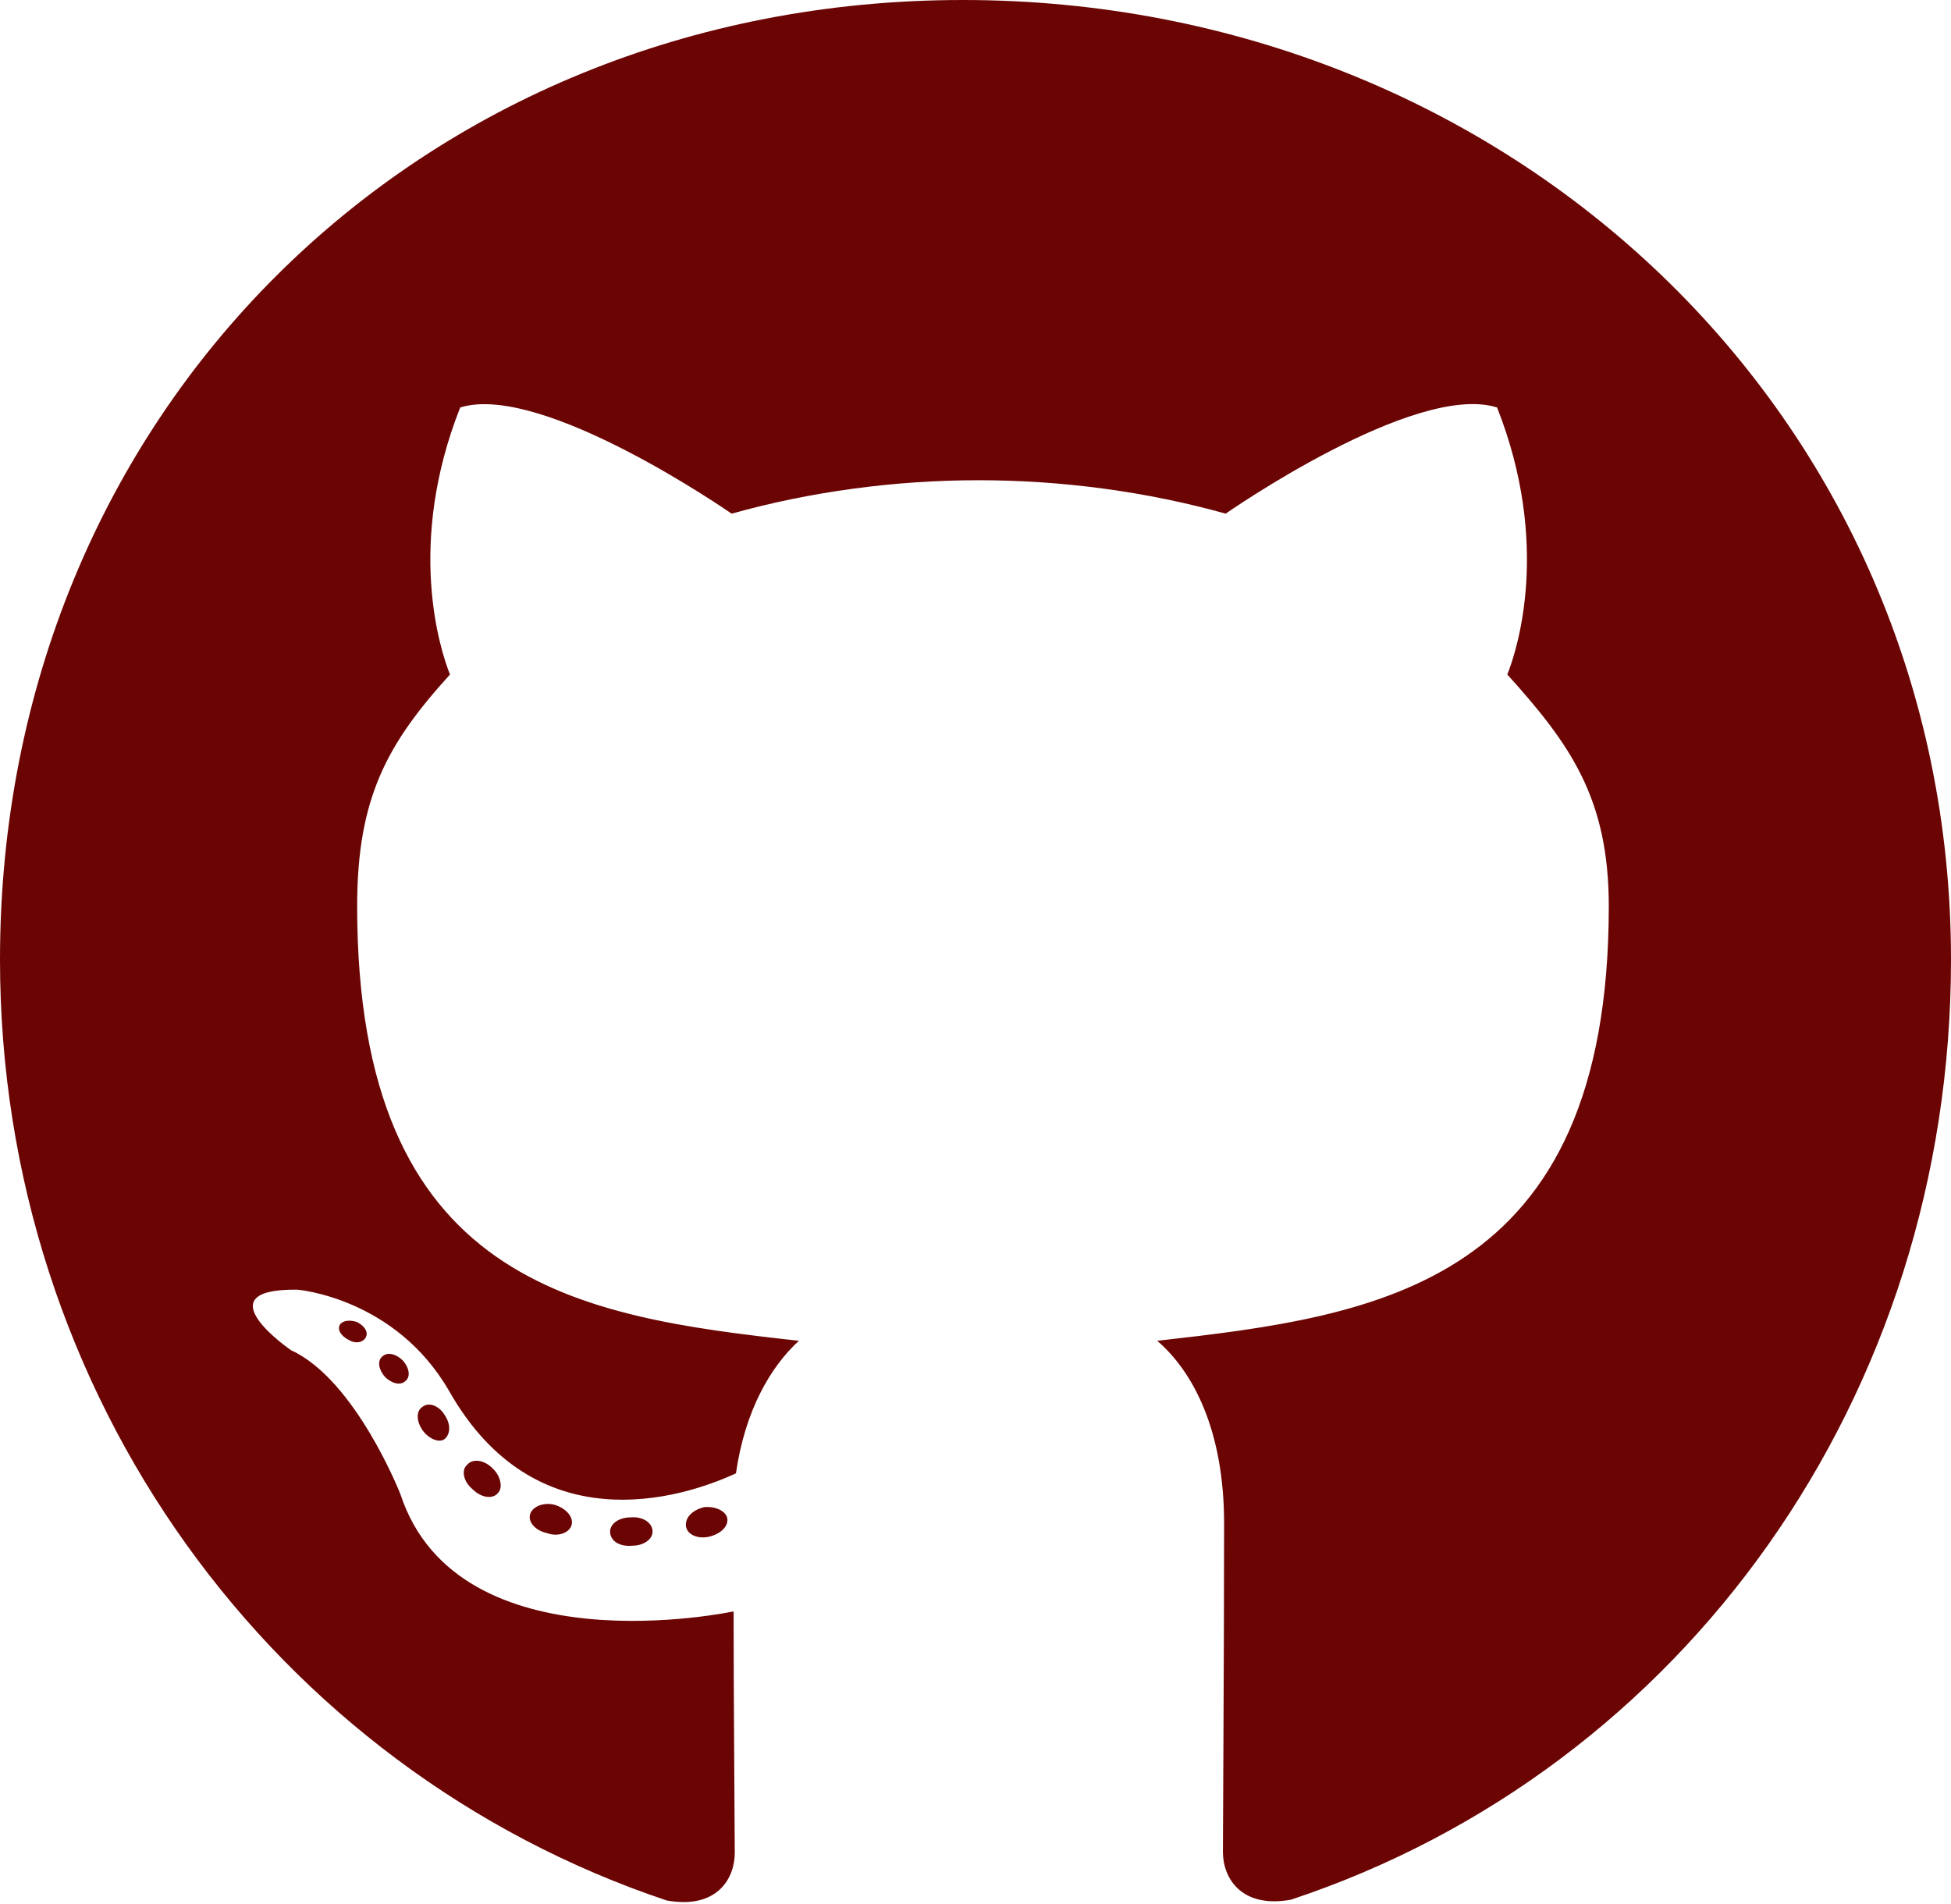
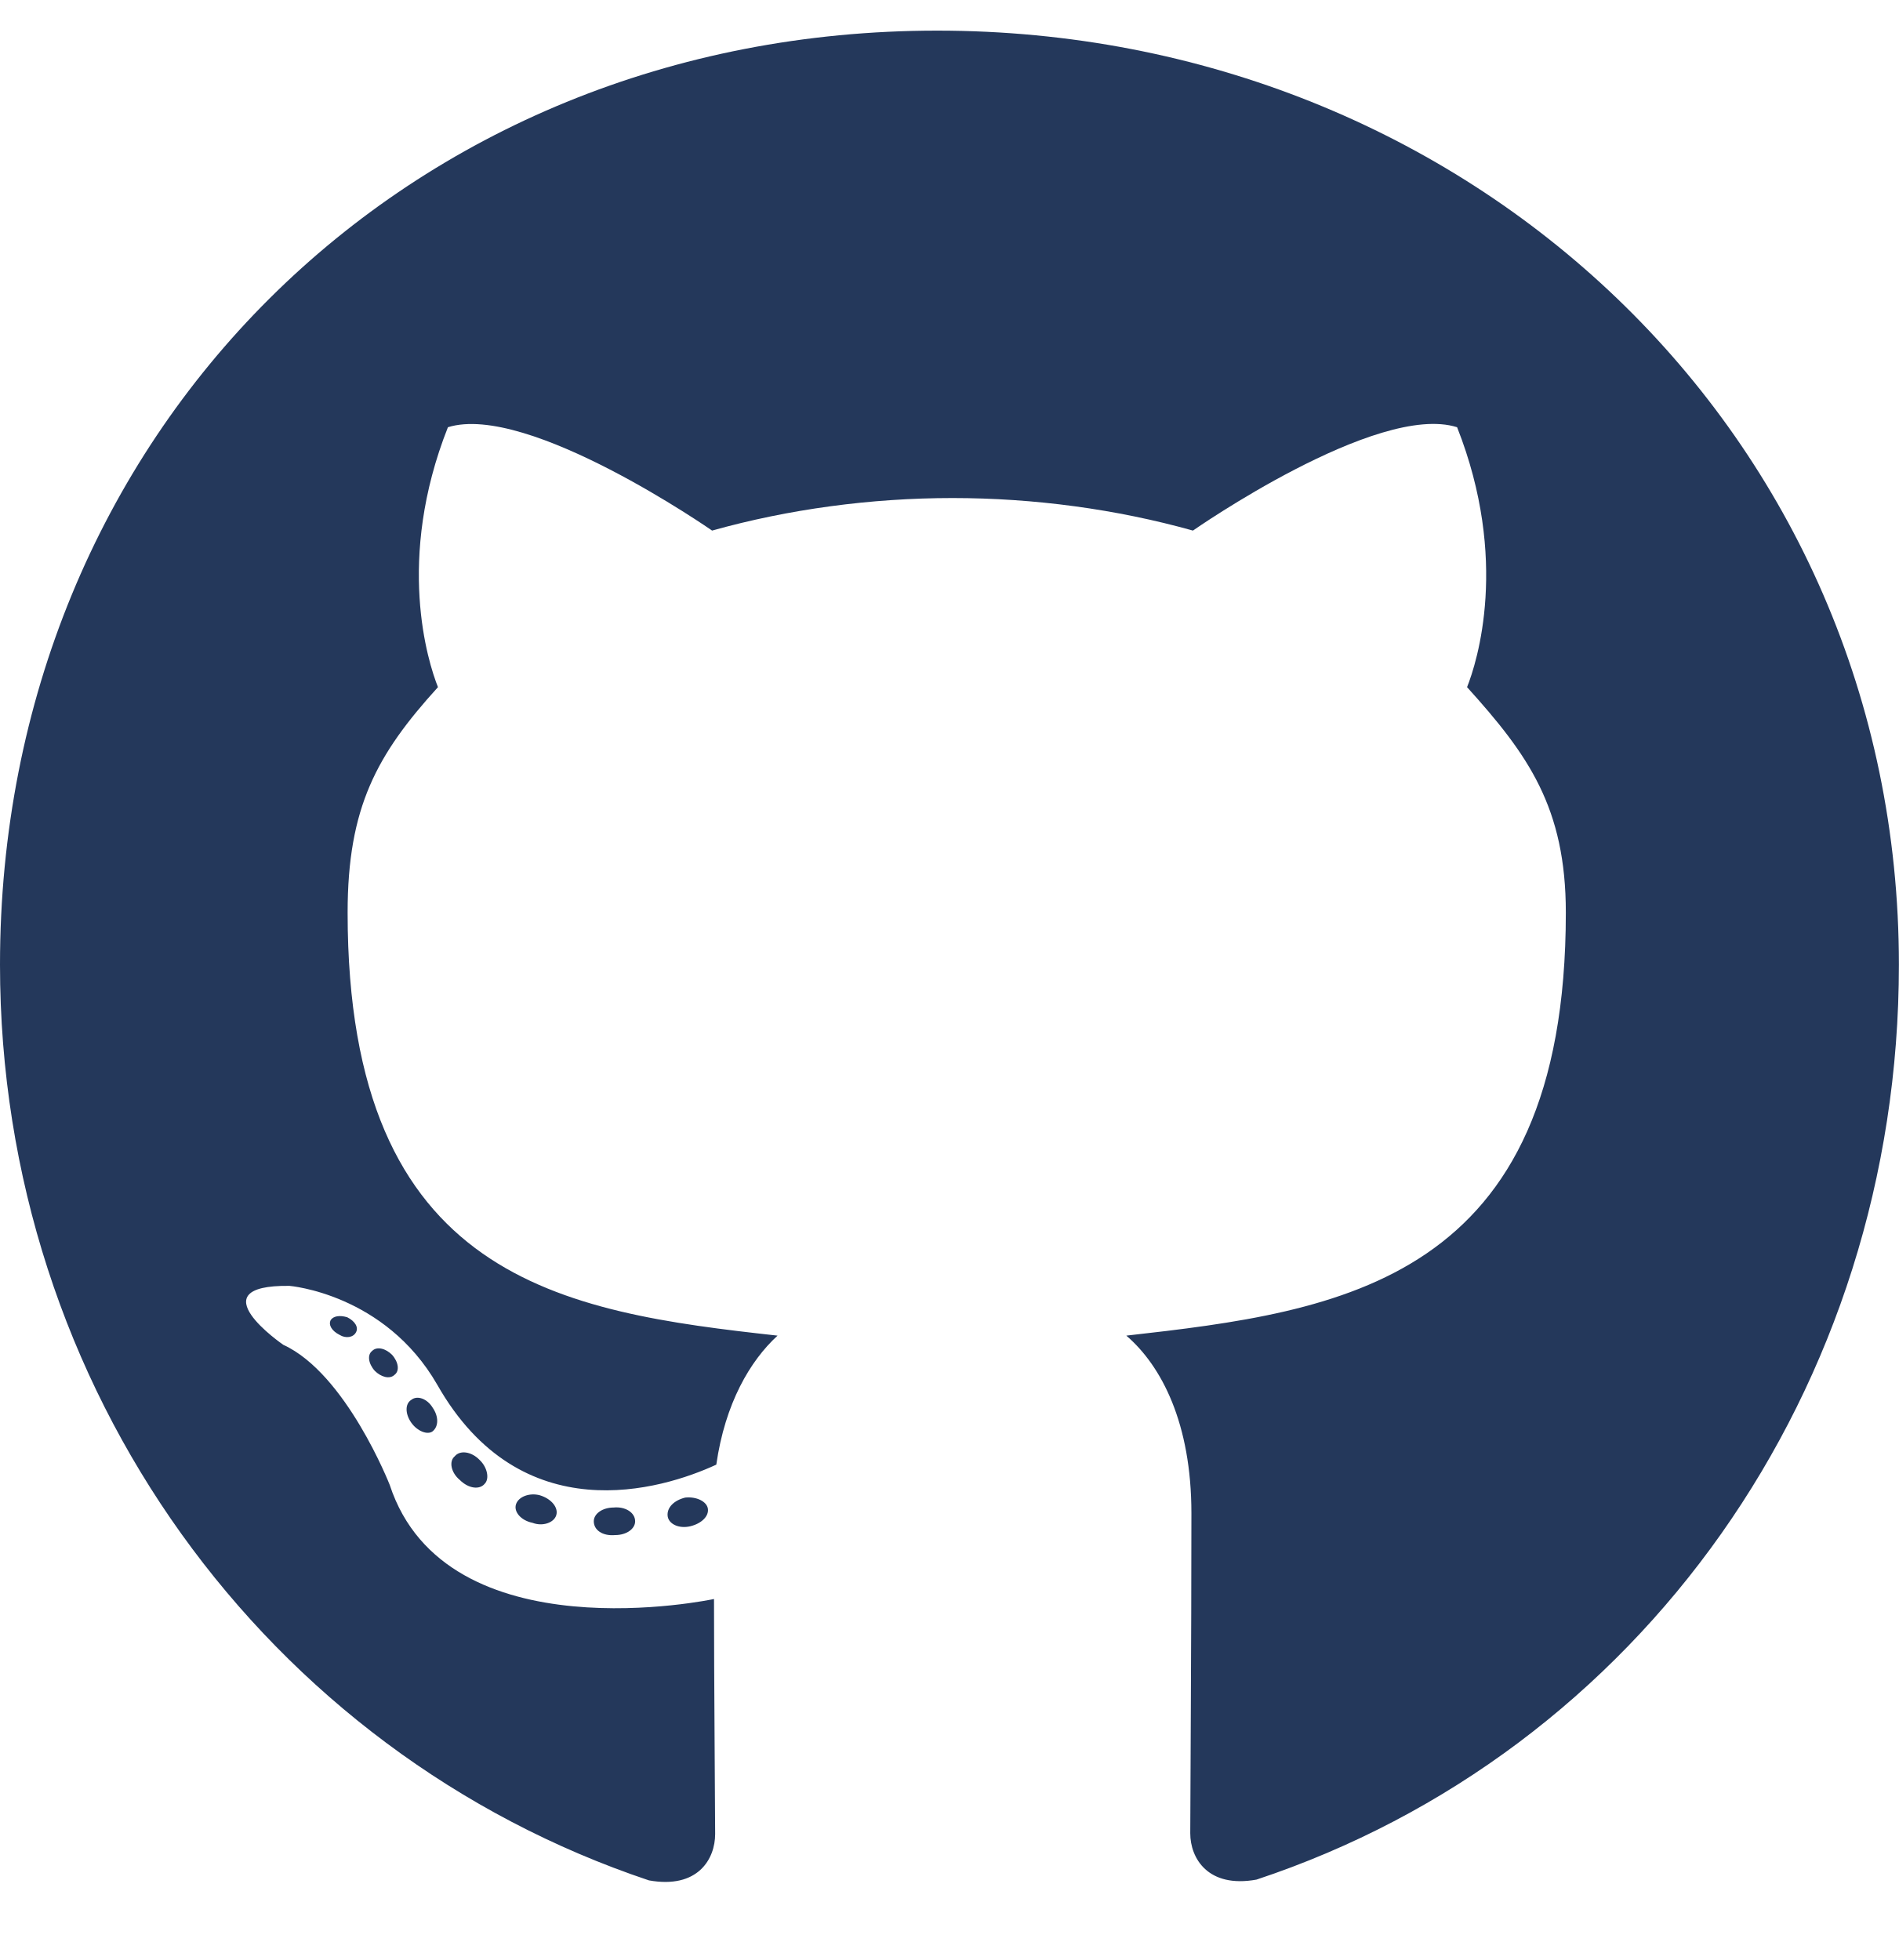
- <svg xmlns="http://www.w3.org/2000/svg" width="496" height="484" viewBox="0 0 496 484" fill="none">
-   <path d="M165.9 389.4C165.9 391.4 163.6 393 160.7 393C157.4 393.3 155.1 391.7 155.1 389.4C155.1 387.4 157.4 385.8 160.3 385.8C163.3 385.5 165.9 387.1 165.9 389.4ZM134.8 384.9C134.1 386.9 136.1 389.2 139.1 389.8C141.7 390.8 144.7 389.8 145.3 387.8C145.9 385.8 144 383.5 141 382.6C138.4 381.9 135.5 382.9 134.8 384.9ZM179 383.2C176.1 383.9 174.1 385.8 174.4 388.1C174.7 390.1 177.3 391.4 180.3 390.7C183.2 390 185.2 388.1 184.9 386.1C184.6 384.2 181.9 382.9 179 383.2ZM244.8 0C106.1 0 0 105.3 0 244C0 354.9 69.8 449.8 169.5 483.2C182.3 485.5 186.8 477.6 186.8 471.1C186.8 464.9 186.5 430.7 186.5 409.7C186.5 409.7 116.5 424.7 101.8 379.9C101.8 379.9 90.4 350.8 74 343.3C74 343.3 51.1 327.6 75.6 327.9C75.6 327.9 100.5 329.9 114.2 353.7C136.1 392.3 172.8 381.2 187.1 374.6C189.4 358.6 195.9 347.5 203.1 340.9C147.2 334.7 90.8 326.6 90.8 230.4C90.8 202.9 98.4 189.1 114.4 171.5C111.8 165 103.3 138.2 117 103.6C137.9 97.1 186 130.6 186 130.6C206 125 227.5 122.1 248.8 122.1C270.1 122.1 291.6 125 311.6 130.6C311.6 130.6 359.7 97 380.6 103.6C394.3 138.3 385.8 165 383.2 171.5C399.2 189.2 409 203 409 230.4C409 326.9 350.1 334.6 294.2 340.9C303.4 348.8 311.2 363.8 311.2 387.3C311.2 421 310.9 462.7 310.9 470.9C310.9 477.4 315.5 485.3 328.2 483C428.2 449.8 496 354.9 496 244C496 105.3 383.5 0 244.8 0ZM97.2 344.9C95.9 345.9 96.2 348.2 97.9 350.1C99.5 351.7 101.8 352.4 103.1 351.1C104.4 350.1 104.1 347.8 102.4 345.9C100.8 344.3 98.5 343.6 97.2 344.9ZM86.4 336.8C85.7 338.1 86.7 339.7 88.7 340.7C90.3 341.7 92.3 341.4 93 340C93.7 338.7 92.7 337.1 90.7 336.1C88.7 335.5 87.1 335.8 86.4 336.8ZM118.8 372.4C117.2 373.7 117.8 376.7 120.1 378.6C122.4 380.9 125.3 381.2 126.6 379.6C127.9 378.3 127.3 375.3 125.3 373.4C123.1 371.1 120.1 370.8 118.8 372.4ZM107.4 357.7C105.8 358.7 105.8 361.3 107.4 363.6C109 365.9 111.7 366.9 113 365.9C114.6 364.6 114.6 362 113 359.7C111.6 357.4 109 356.4 107.4 357.7Z" fill="#6B0504" />
+ <svg xmlns="http://www.w3.org/2000/svg" width="496" height="512" viewBox="0 0 496 512" fill="none">
+   <path d="M165.9 397.4C165.9 399.4 163.6 401 160.7 401C157.4 401.3 155.1 399.7 155.1 397.4C155.1 395.4 157.4 393.8 160.3 393.8C163.3 393.5 165.9 395.1 165.9 397.4ZM134.8 392.9C134.1 394.9 136.1 397.2 139.1 397.8C141.7 398.8 144.7 397.8 145.3 395.8C145.9 393.8 144 391.5 141 390.6C138.4 389.9 135.5 390.9 134.8 392.9ZM179 391.2C176.1 391.9 174.1 393.8 174.4 396.1C174.7 398.1 177.3 399.4 180.3 398.7C183.2 398 185.2 396.1 184.9 394.1C184.6 392.2 181.9 390.9 179 391.2ZM244.8 8C106.1 8 0 113.3 0 252C0 362.9 69.8 457.8 169.5 491.2C182.3 493.5 186.8 485.6 186.8 479.1C186.8 472.9 186.5 438.7 186.5 417.7C186.5 417.7 116.5 432.7 101.8 387.9C101.8 387.9 90.4 358.8 74 351.3C74 351.3 51.1 335.6 75.6 335.9C75.6 335.9 100.5 337.9 114.2 361.7C136.1 400.3 172.8 389.2 187.1 382.6C189.4 366.6 195.9 355.5 203.1 348.9C147.2 342.7 90.8 334.6 90.8 238.4C90.8 210.9 98.4 197.1 114.4 179.5C111.8 173 103.3 146.2 117 111.6C137.9 105.1 186 138.6 186 138.6C206 133 227.5 130.1 248.8 130.1C270.1 130.1 291.6 133 311.6 138.6C311.6 138.6 359.7 105 380.6 111.6C394.3 146.3 385.8 173 383.2 179.5C399.2 197.2 409 211 409 238.4C409 334.9 350.1 342.6 294.2 348.9C303.4 356.8 311.2 371.8 311.2 395.3C311.2 429 310.9 470.7 310.9 478.9C310.9 485.4 315.5 493.3 328.2 491C428.2 457.8 496 362.9 496 252C496 113.3 383.5 8 244.8 8ZM97.2 352.9C95.9 353.9 96.2 356.2 97.9 358.1C99.5 359.7 101.8 360.4 103.1 359.1C104.4 358.1 104.1 355.8 102.4 353.9C100.8 352.3 98.5 351.6 97.2 352.9ZM86.4 344.8C85.7 346.1 86.7 347.7 88.7 348.7C90.3 349.7 92.3 349.4 93 348C93.7 346.7 92.7 345.1 90.7 344.1C88.7 343.5 87.1 343.8 86.4 344.8ZM118.8 380.4C117.2 381.7 117.8 384.7 120.1 386.6C122.4 388.9 125.3 389.2 126.6 387.6C127.9 386.3 127.3 383.3 125.3 381.4C123.1 379.1 120.1 378.8 118.8 380.4ZM107.4 365.7C105.8 366.7 105.8 369.3 107.4 371.6C109 373.9 111.7 374.9 113 373.9C114.6 372.6 114.6 370 113 367.7C111.6 365.4 109 364.4 107.4 365.7Z" fill="#24385B" />
</svg>
